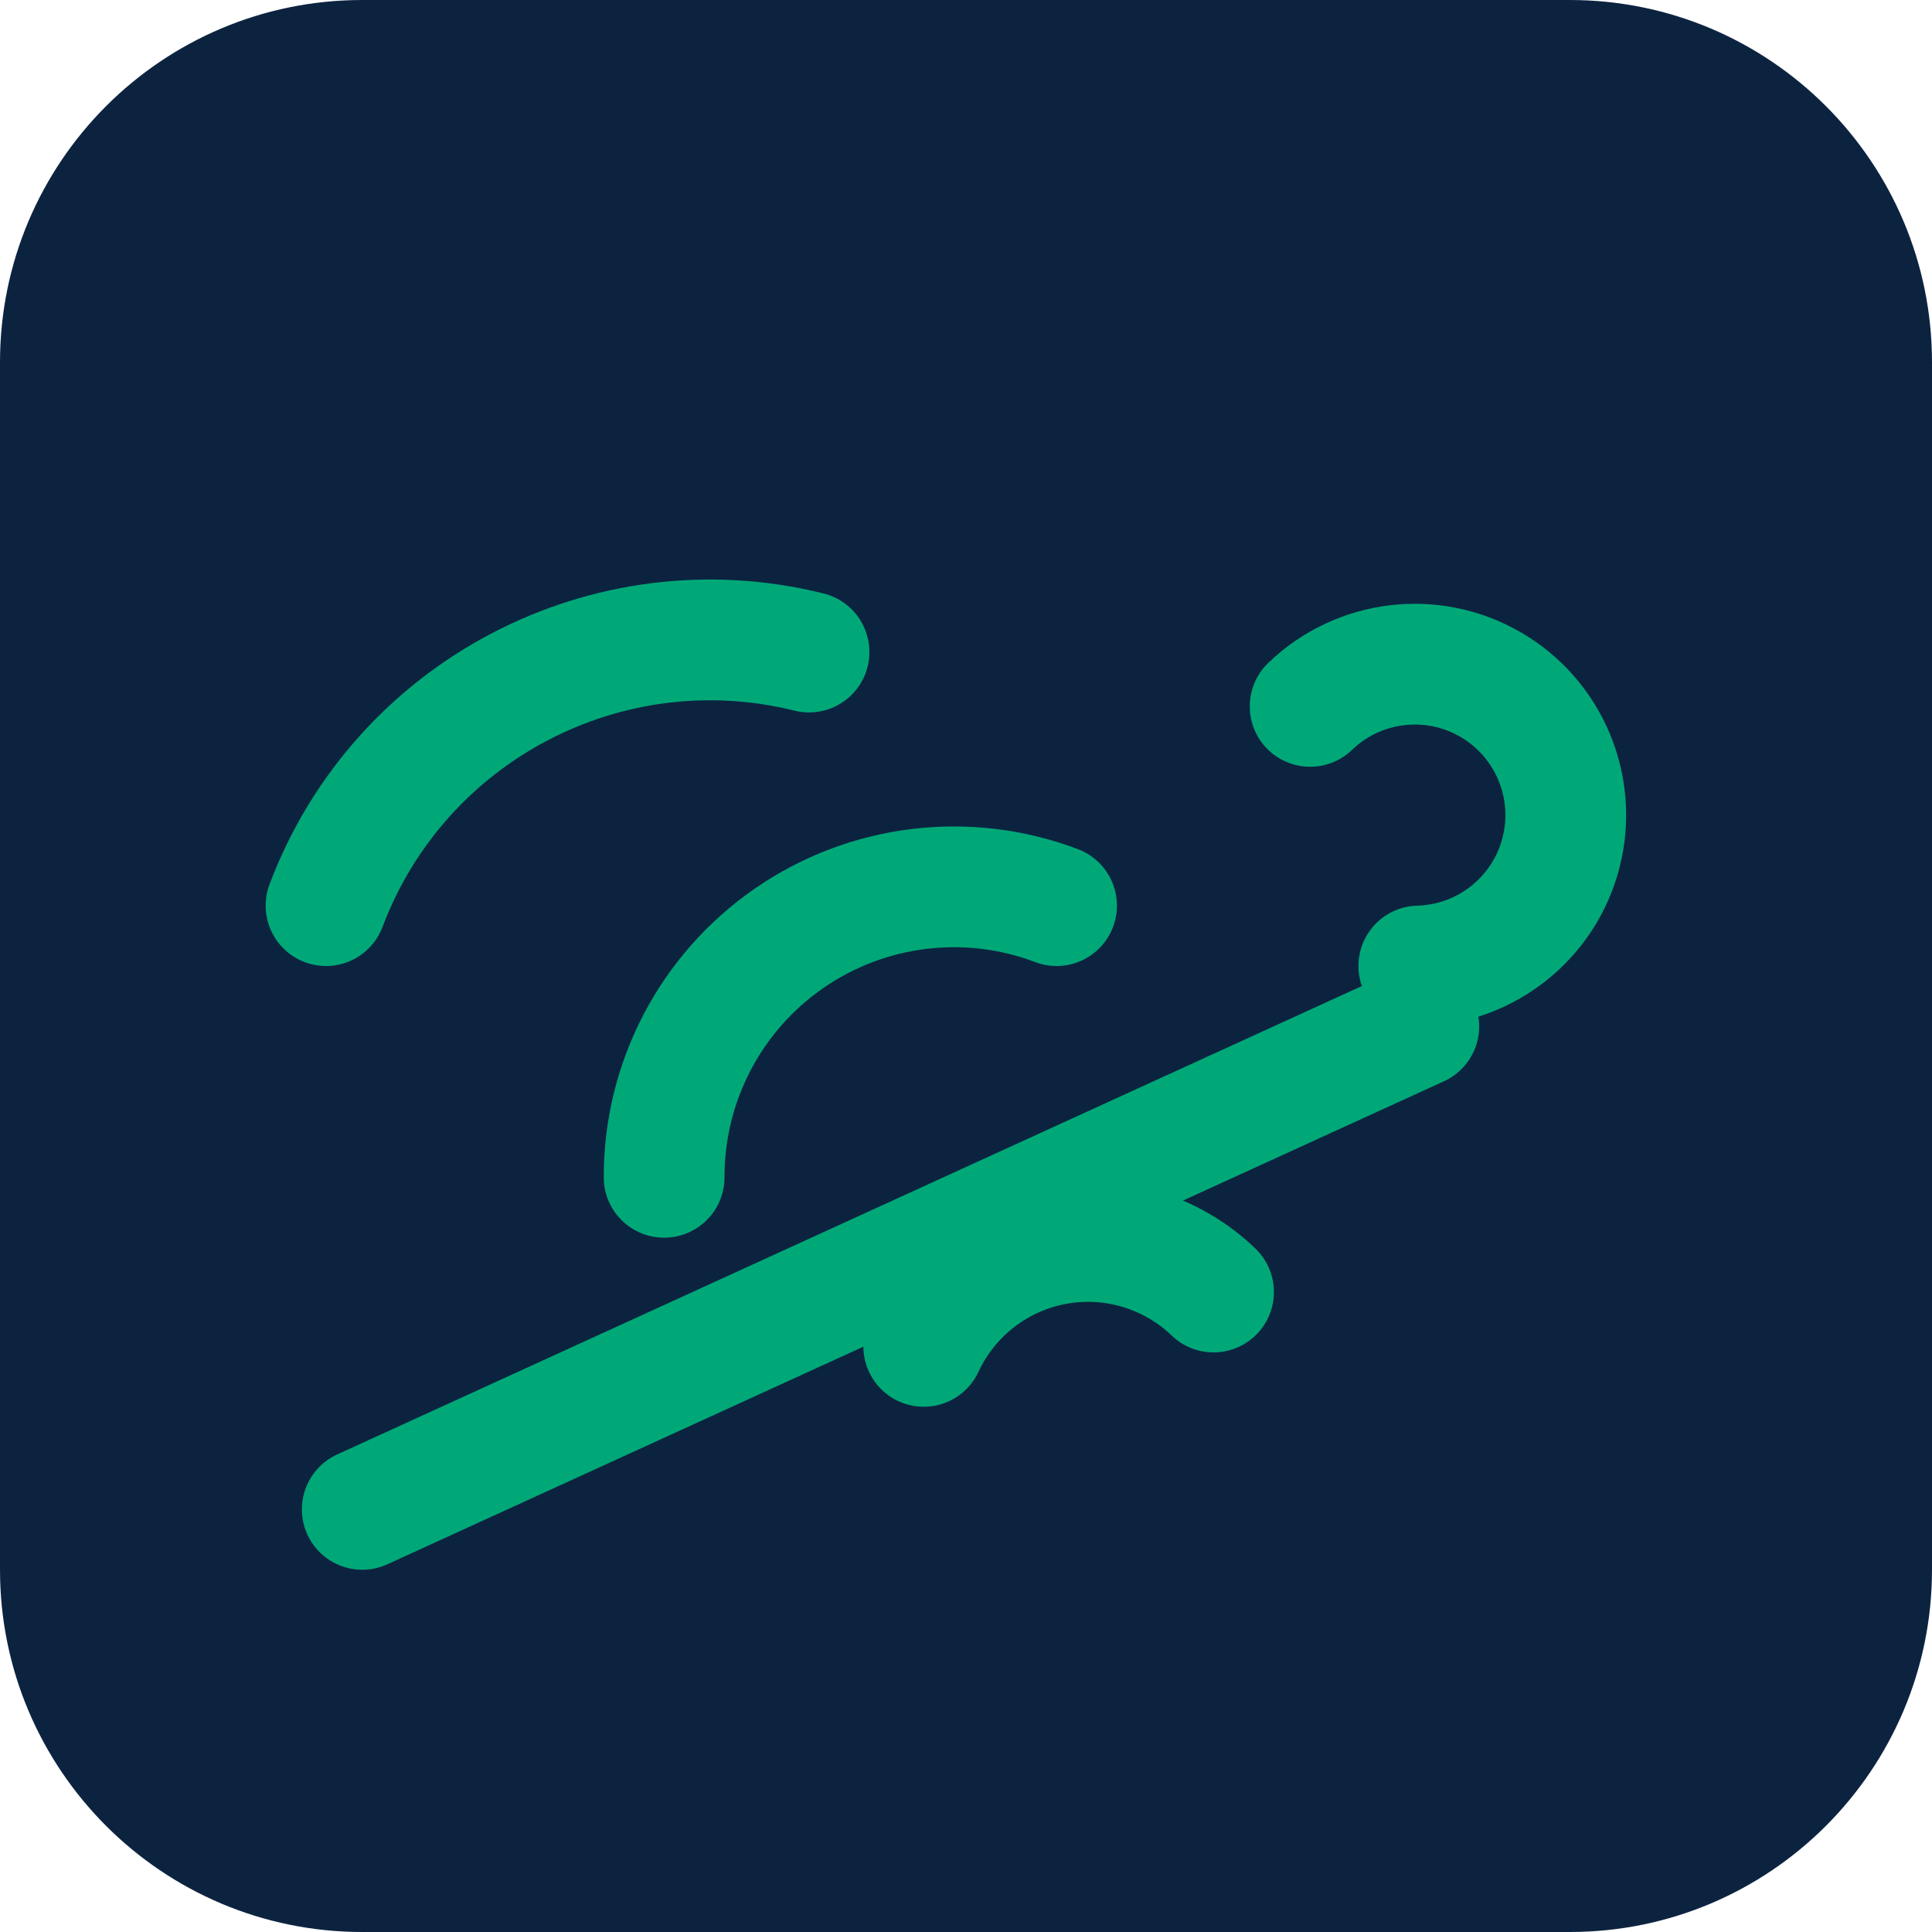
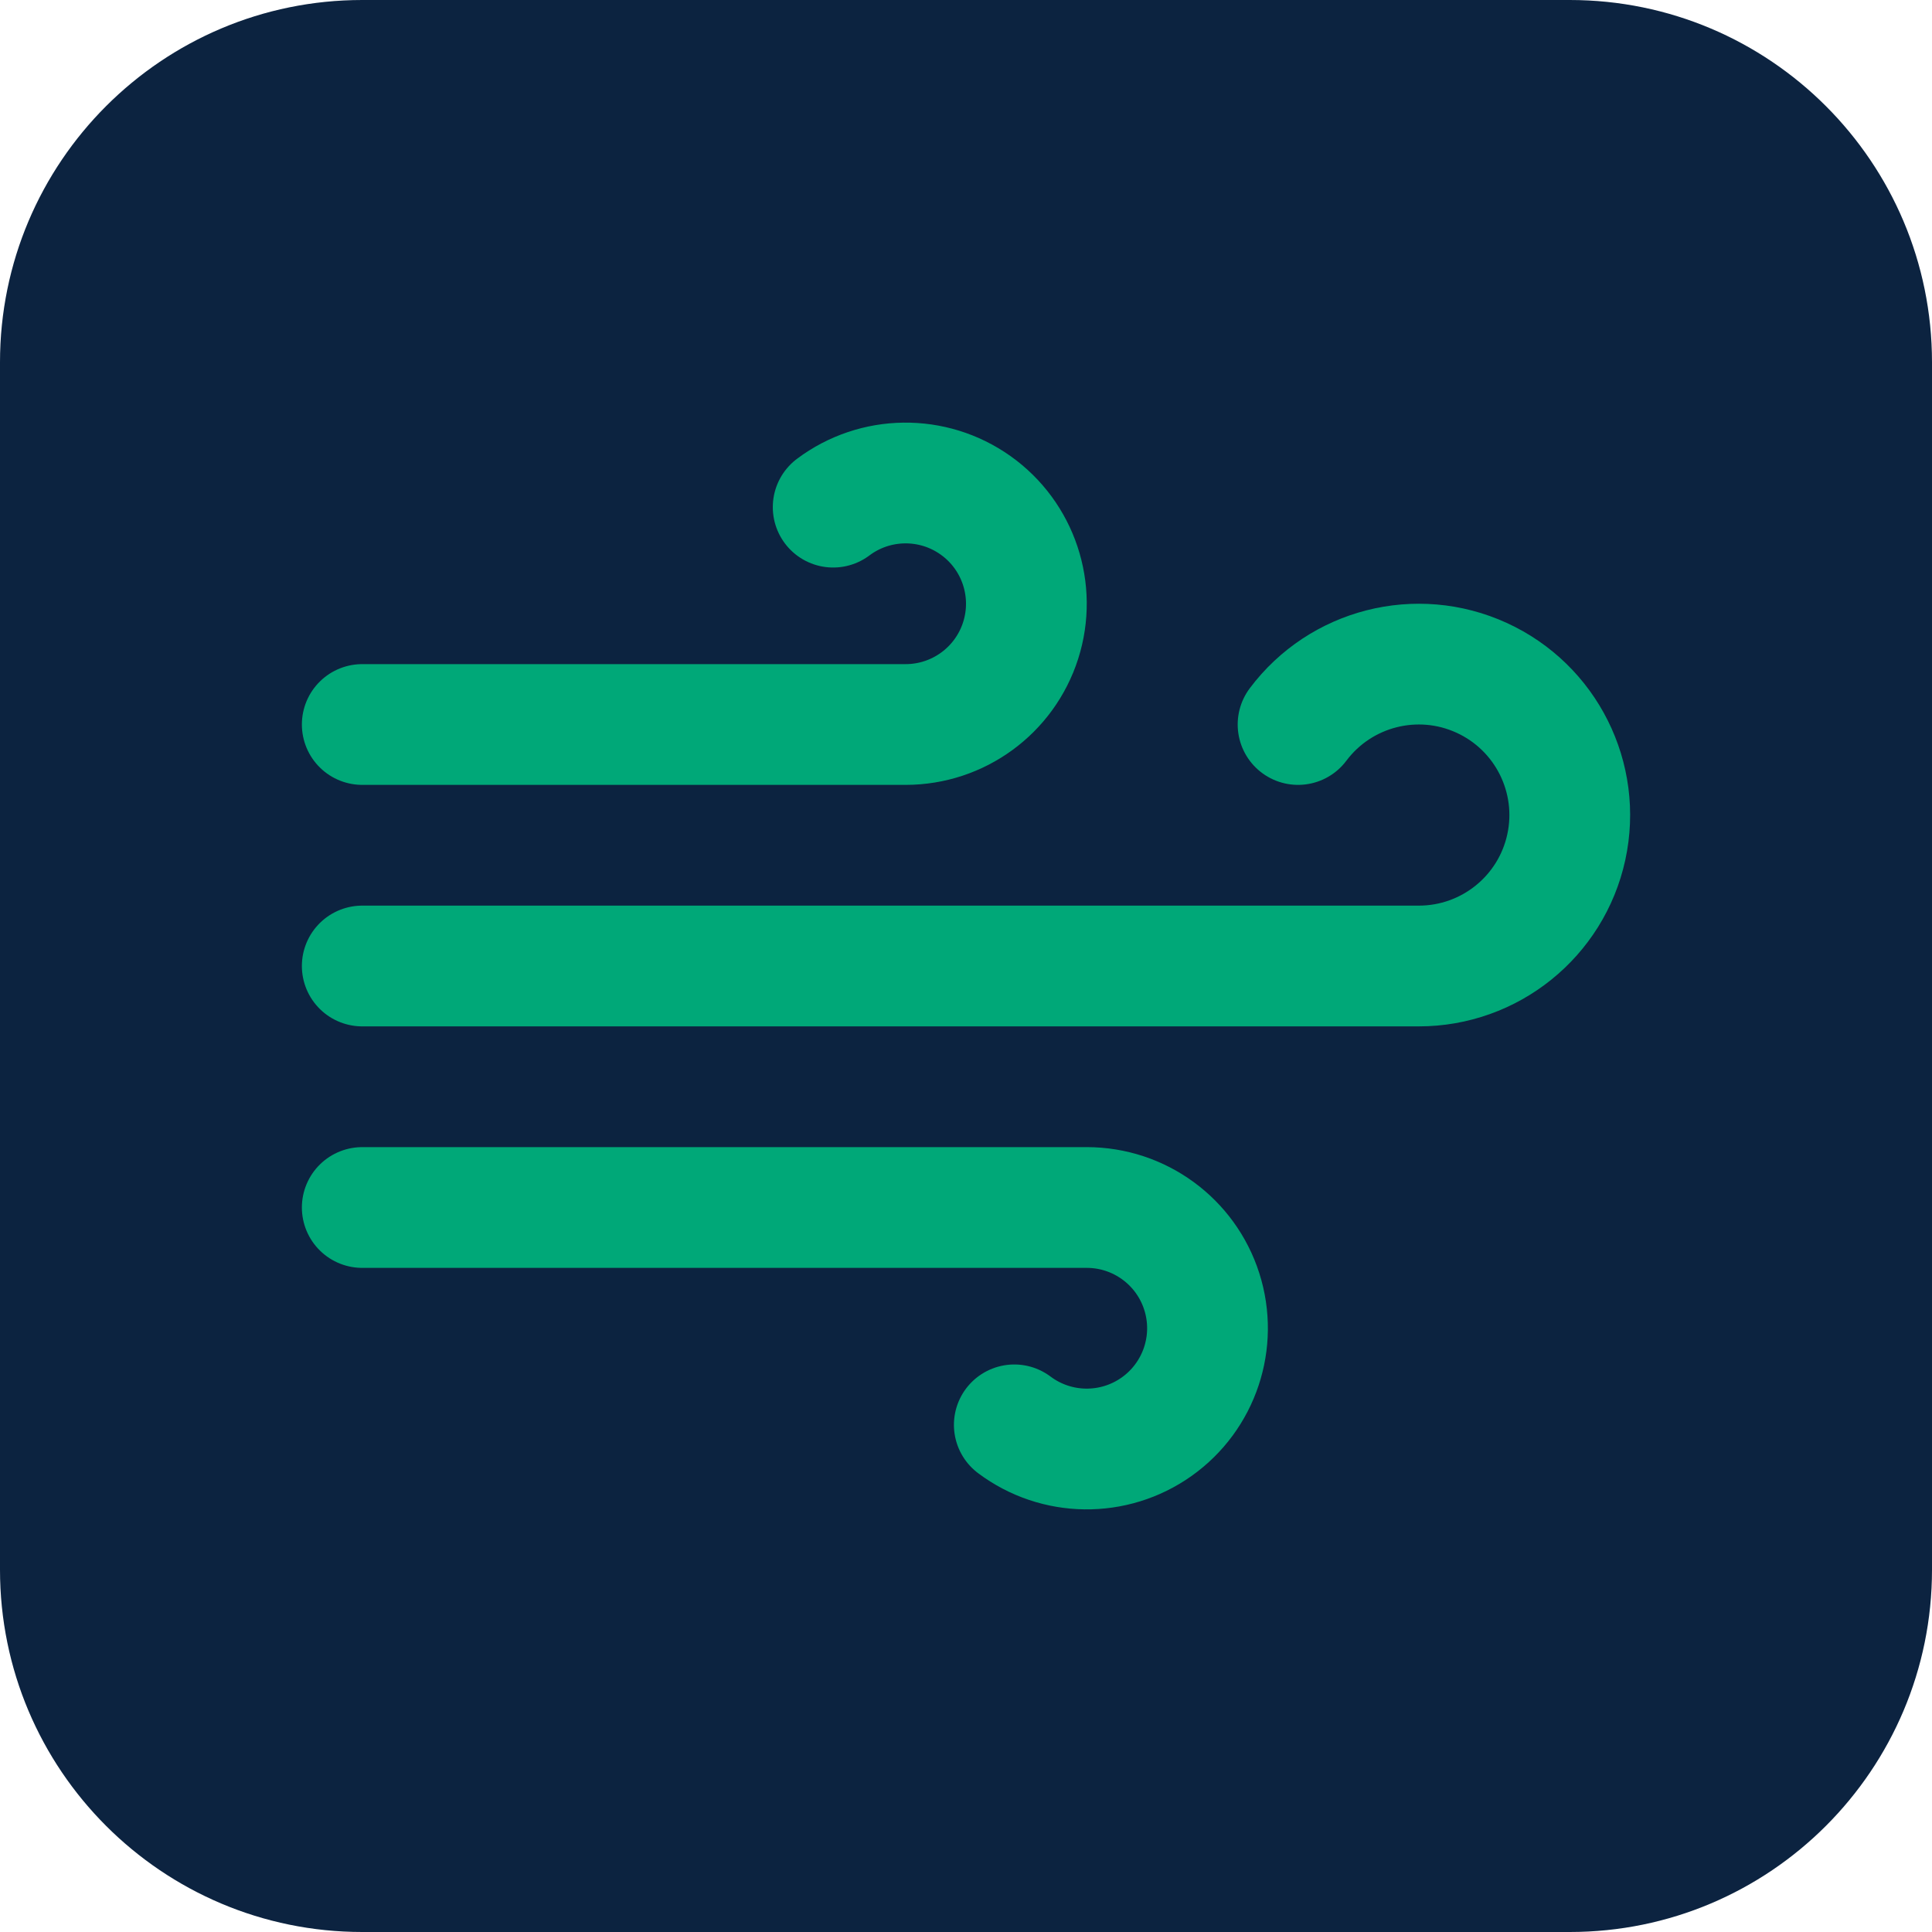
<svg xmlns="http://www.w3.org/2000/svg" width="32" height="32" viewBox="0 0 32 32" fill="none">
  <rect width="32" height="32" rx="6" fill="#0C2340" />
  <g transform="translate(4, 4)" stroke="#00A878" stroke-width="2" stroke-linecap="round" stroke-linejoin="round" fill="none">
-     <path d="M17.7 7.7a2.5 2.5 0 1 1 1.8 4.3" />
-     <path d="M1.4 11a6.8 6.8 0 0 1 8-4.2" />
-     <path d="M7 15.5a4.8 4.8 0 0 1 6.5-4.5" />
-     <path d="M11.3 18.3a3 3 0 0 1 4.8-.9" />
-     <path d="M2 21l17.5-8" />
+     <path d="M12.8 19.6A2 2 0 1 0 14 16H2" />
+     <path d="M17.5 8a2.5 2.5 0 1 1 2 4H2" />
+     <path d="M9.8 4.4A2 2 0 1 1 11 8H2" />
  </g>
</svg>
